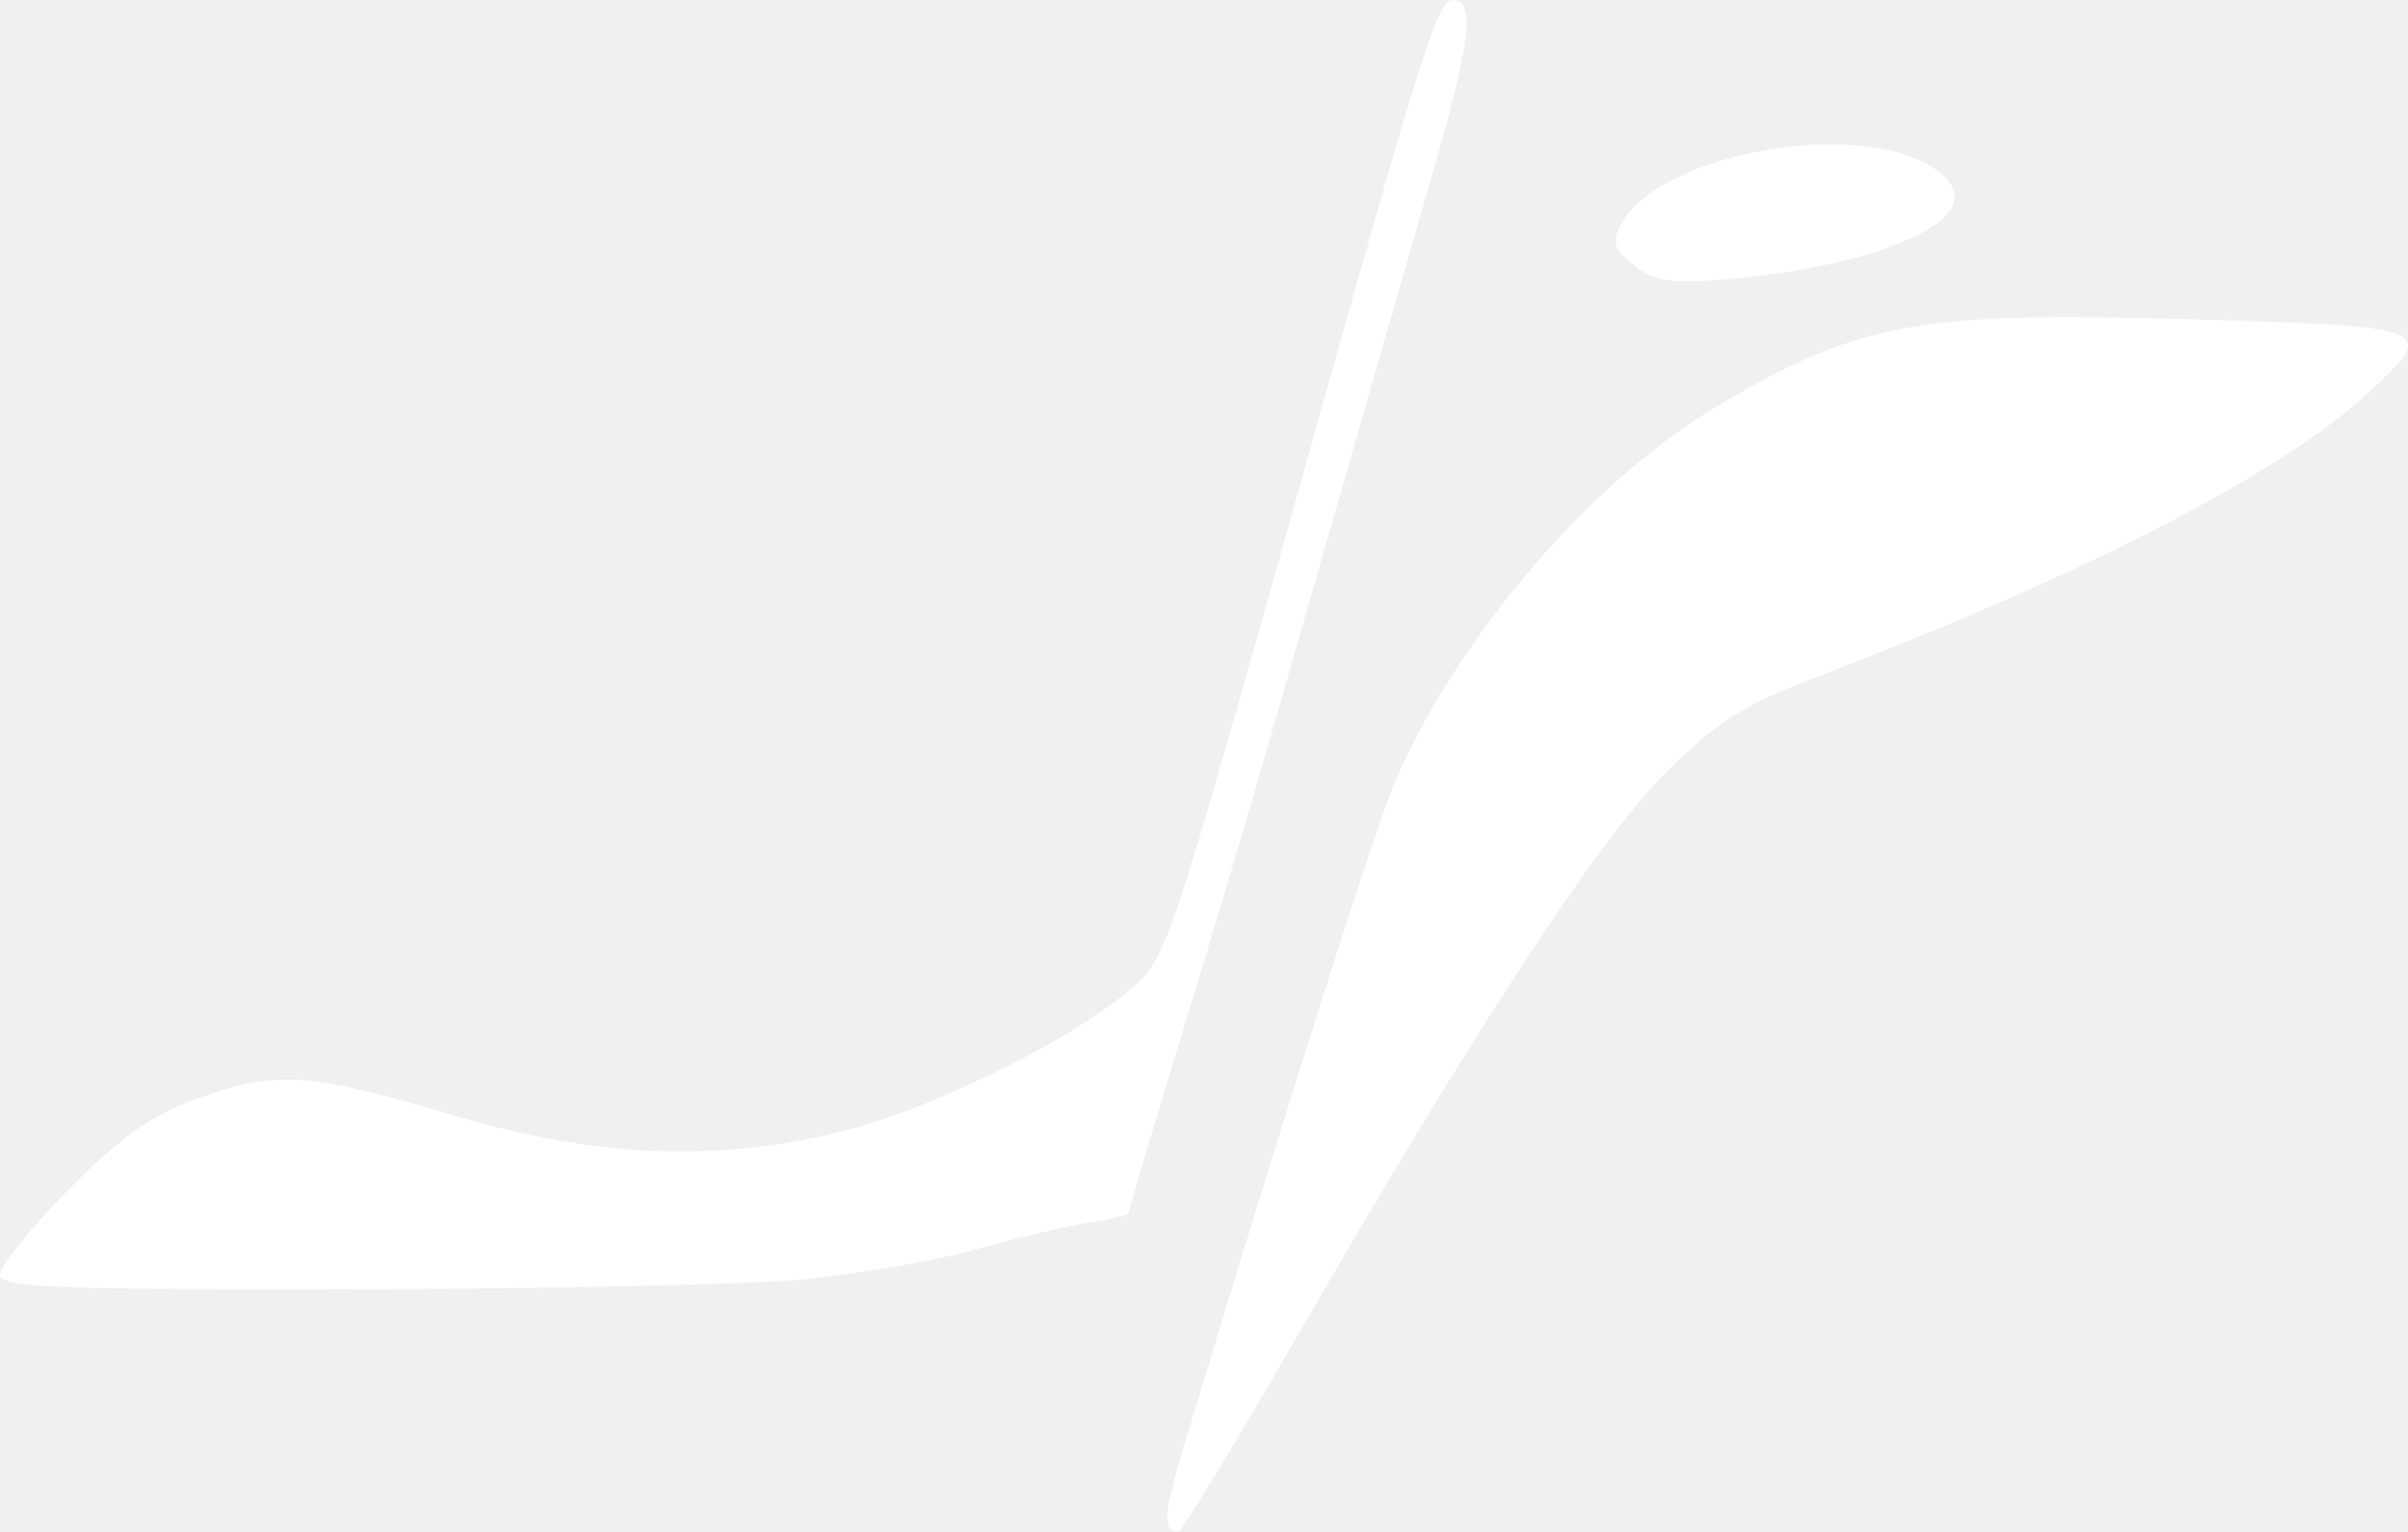
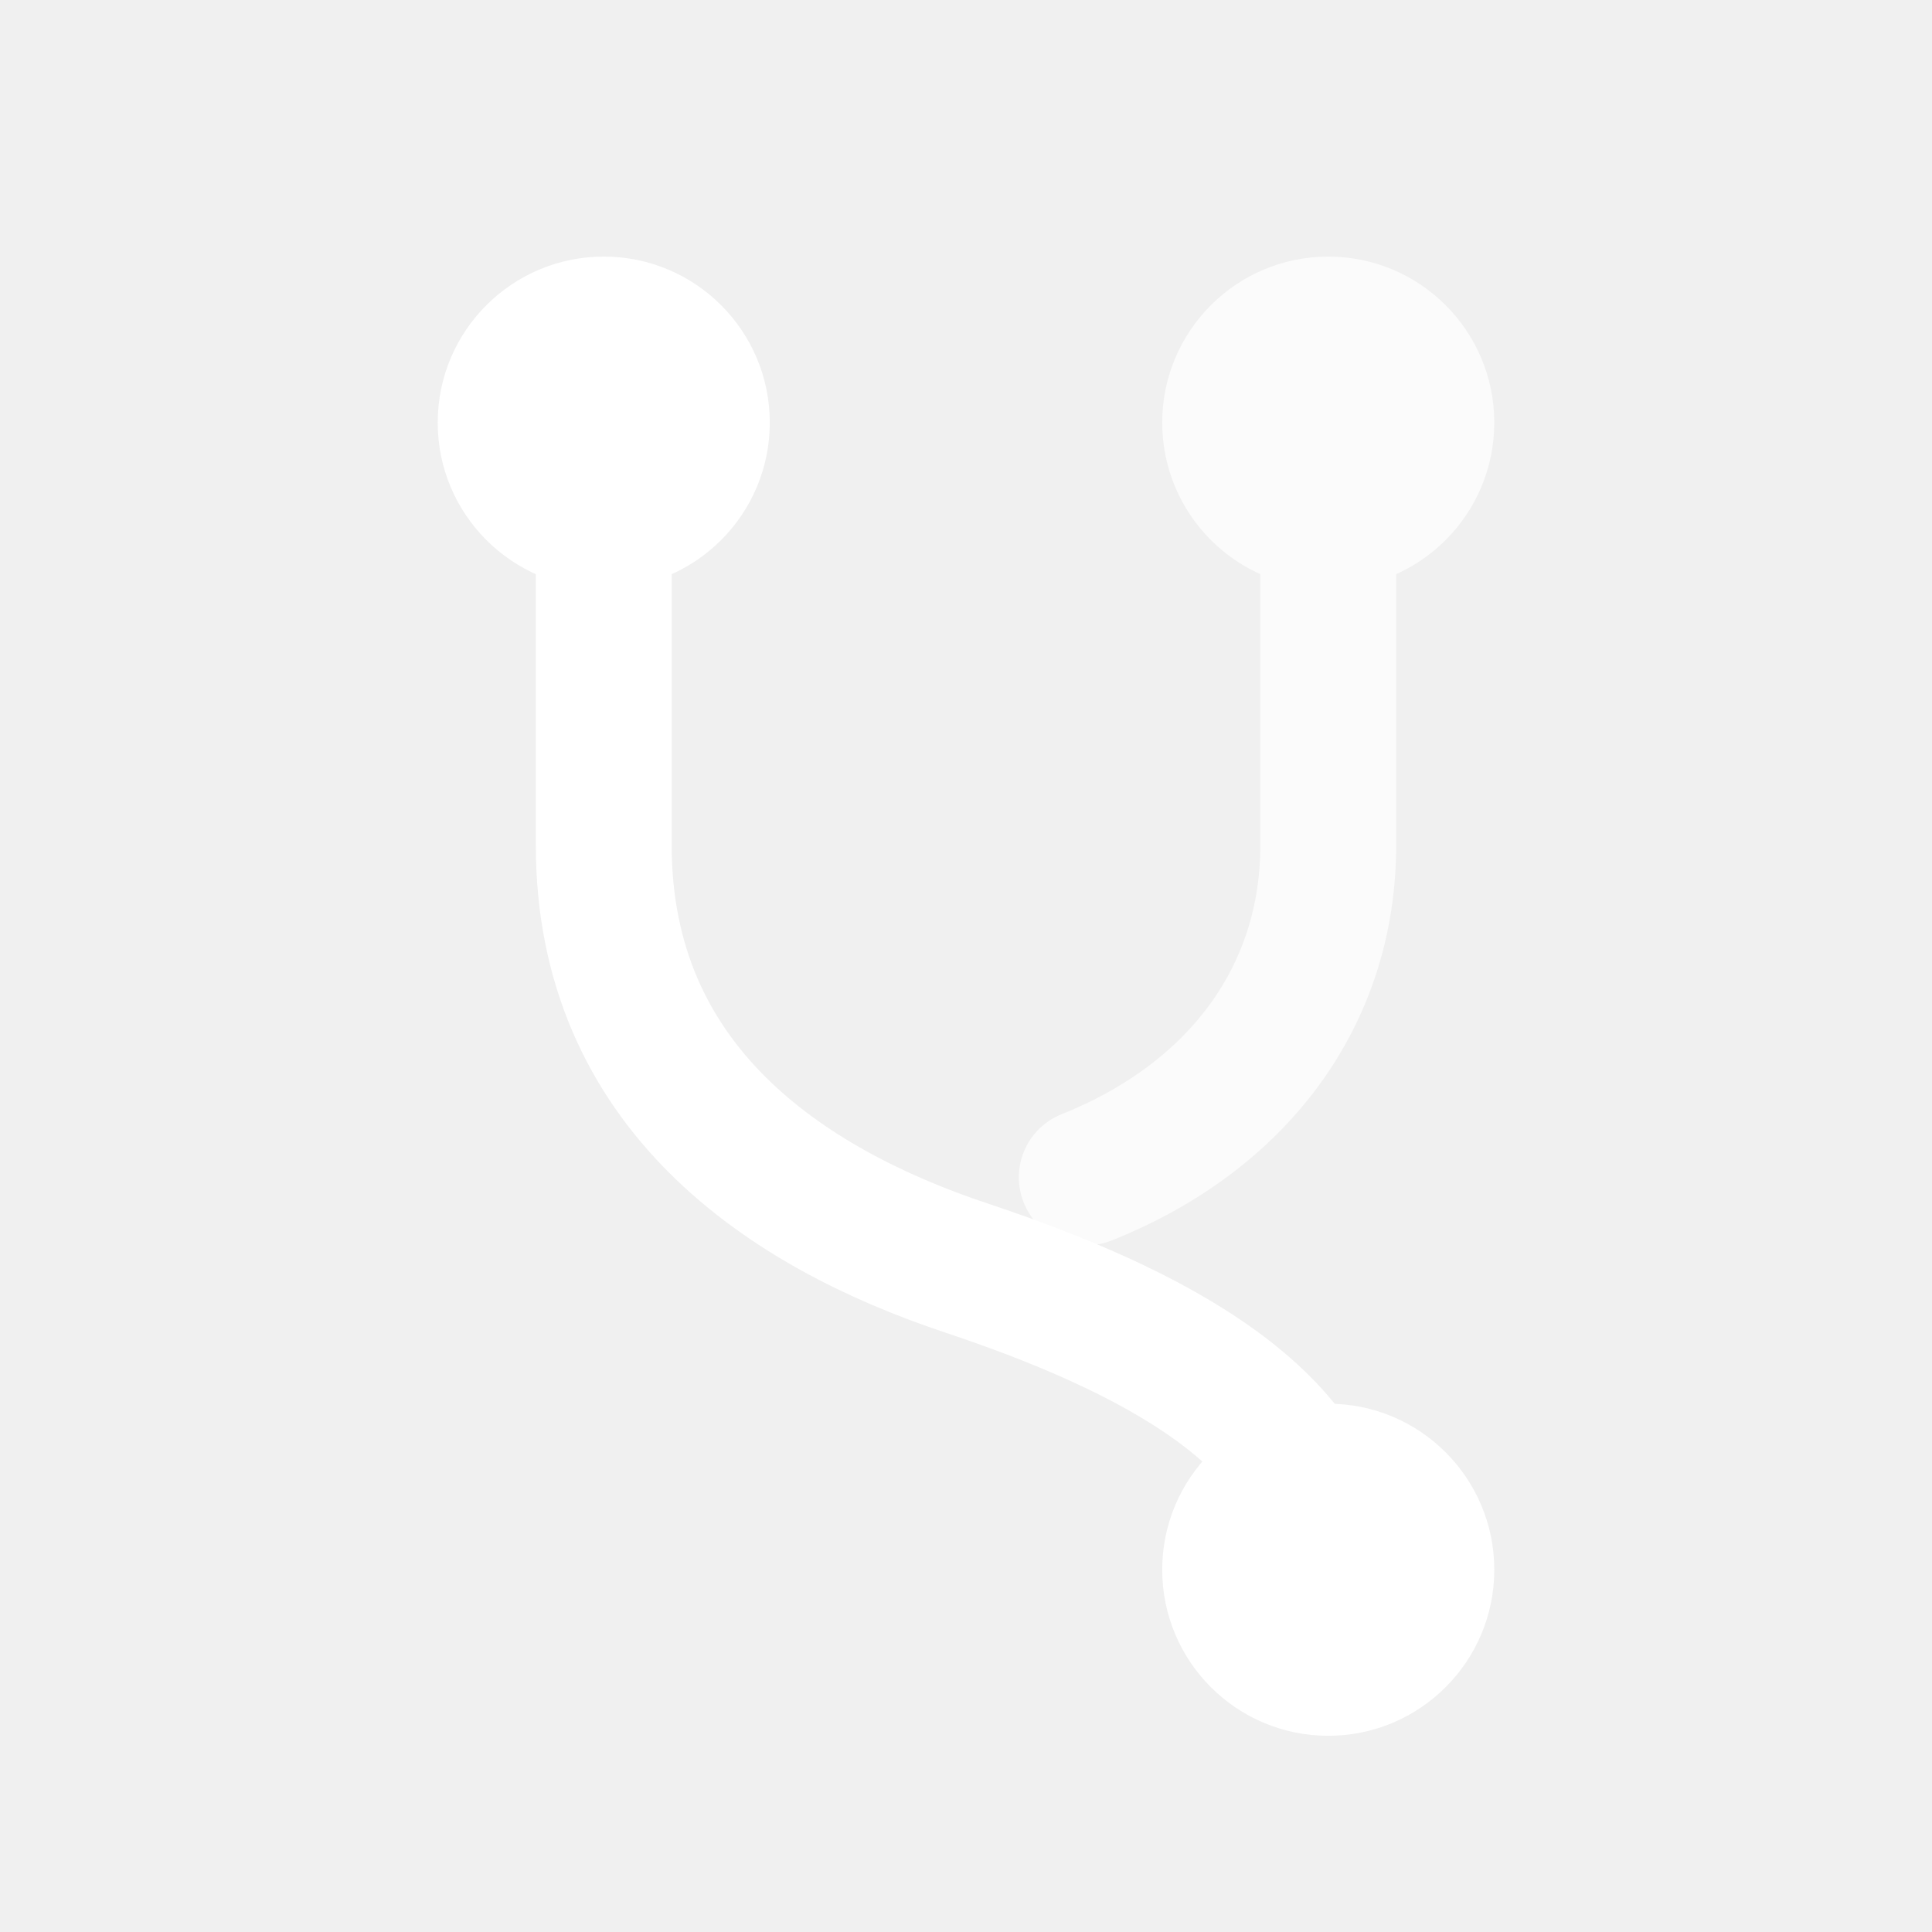
- <svg xmlns="http://www.w3.org/2000/svg" version="1.1" id="svg1" width="318.602" height="202.667" viewBox="0 0 318.602 202.667">
-   <defs id="defs1" />
-   <g id="g1" style="display:inline" transform="translate(-6.666667,-70.66667)">
-     <path style="display:inline;fill:#ffffff" d="m 177.813,248.333 c 23.823,-41.298 40.54,-66.846 49.512,-75.667 6.817,-6.702 10.074,-8.737 20.073,-12.545 34.578,-13.167 61.047,-26.787 72.372,-37.243 9.629,-8.89 9.343,-9.011 -23.437,-9.964 -35.718,-1.038 -43.73,0.421 -62.175,11.323 -16.721,9.883 -34.201,30.112 -42.747,49.472 -2.574,5.83 -14.813,44.306 -27.964,87.907 -2.86,9.483 -3.025,11.716 -0.862,11.716 0.444,0 7.297,-11.25 15.228,-25 z m -65.146,-8.323 C 120,239.333 130.5,237.51 136,235.96 c 5.5,-1.55 12.25,-3.138 15,-3.529 2.75,-0.391 5,-0.955 5,-1.253 0,-0.298 2.151,-7.585 4.781,-16.193 8.492,-27.802 12.213,-40.416 21.137,-71.652 4.819,-16.867 11.235,-39.185 14.258,-49.596 5.128,-17.661 5.748,-23.07 2.643,-23.07 -1.849,0 -4.07,6.908 -16.722,52 -21.79,77.659 -20.808,74.744 -26.848,79.723 -7.593,6.258 -25.039,14.825 -36.109,17.73 -17.095,4.487 -33.411,3.867 -53.117,-2.016 -18.569,-5.544 -23.143,-5.803 -33.64,-1.904 -5.875,2.182 -9.864,5.044 -16.717,11.991 -4.95,5.019 -9,10.029 -9,11.134 0,1.752 5.928,2.003 46.333,1.964 25.483,-0.025 52.333,-0.6 59.667,-1.278 z M 252.695,104.637 c 12.183,-3.487 15.773,-7.896 9.638,-11.836 -10.193,-6.547 -36.198,-1.773 -41.194,7.562 -1.256,2.346 -0.987,3.204 1.684,5.375 2.695,2.191 4.6,2.477 12.539,1.882 5.149,-0.386 12.949,-1.728 17.333,-2.983 z" id="path1" />
+ <svg xmlns="http://www.w3.org/2000/svg" viewBox="0 0 64 64" fill="none">
+   <g opacity=".72">
+     <path d="M44 14v14c0 5-3 9-8 11" stroke="#fff" stroke-width="4.5" stroke-linecap="round" />
+     <circle cx="44" cy="14" r="5.5" fill="#fff" />
  </g>
+   <path d="M20 14v14c0 8 6 12 12 14 6 2 12 5 12 10" stroke="#fff" stroke-width="4.5" stroke-linecap="round" />
+   <circle cx="20" cy="14" r="5.5" fill="#fff" />
+   <circle cx="44" cy="52" r="5.5" fill="#fff" />
</svg>
